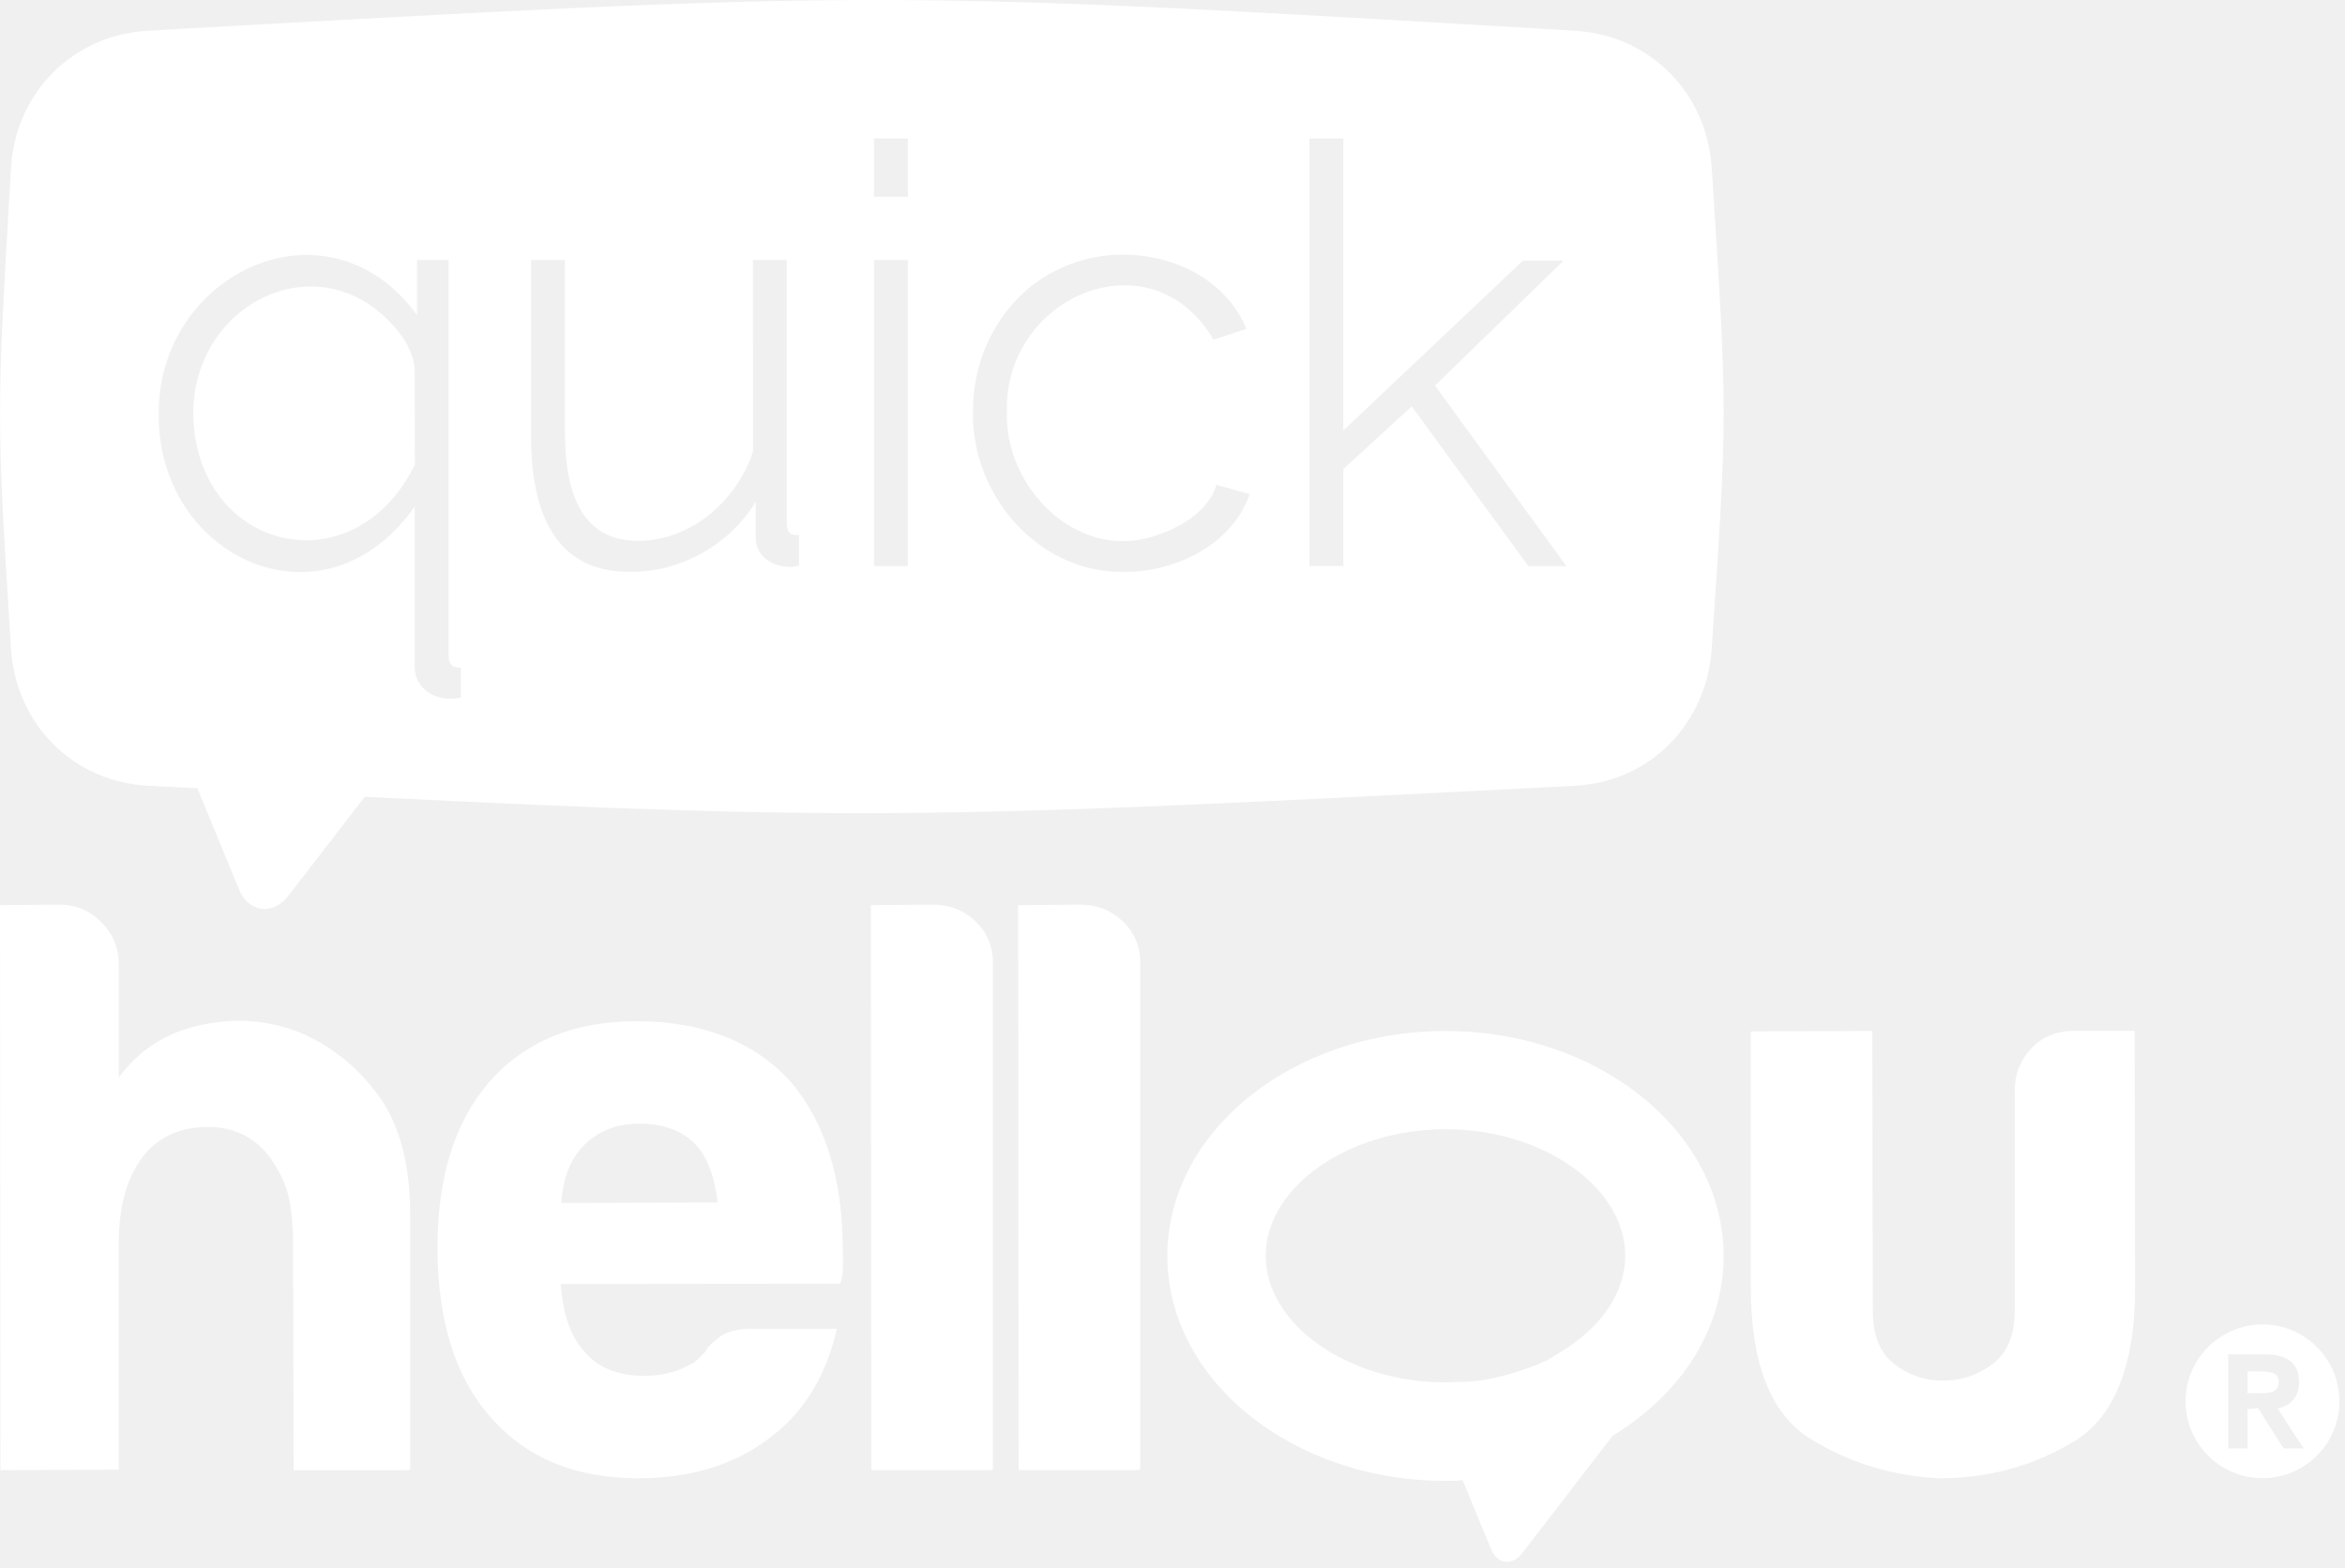
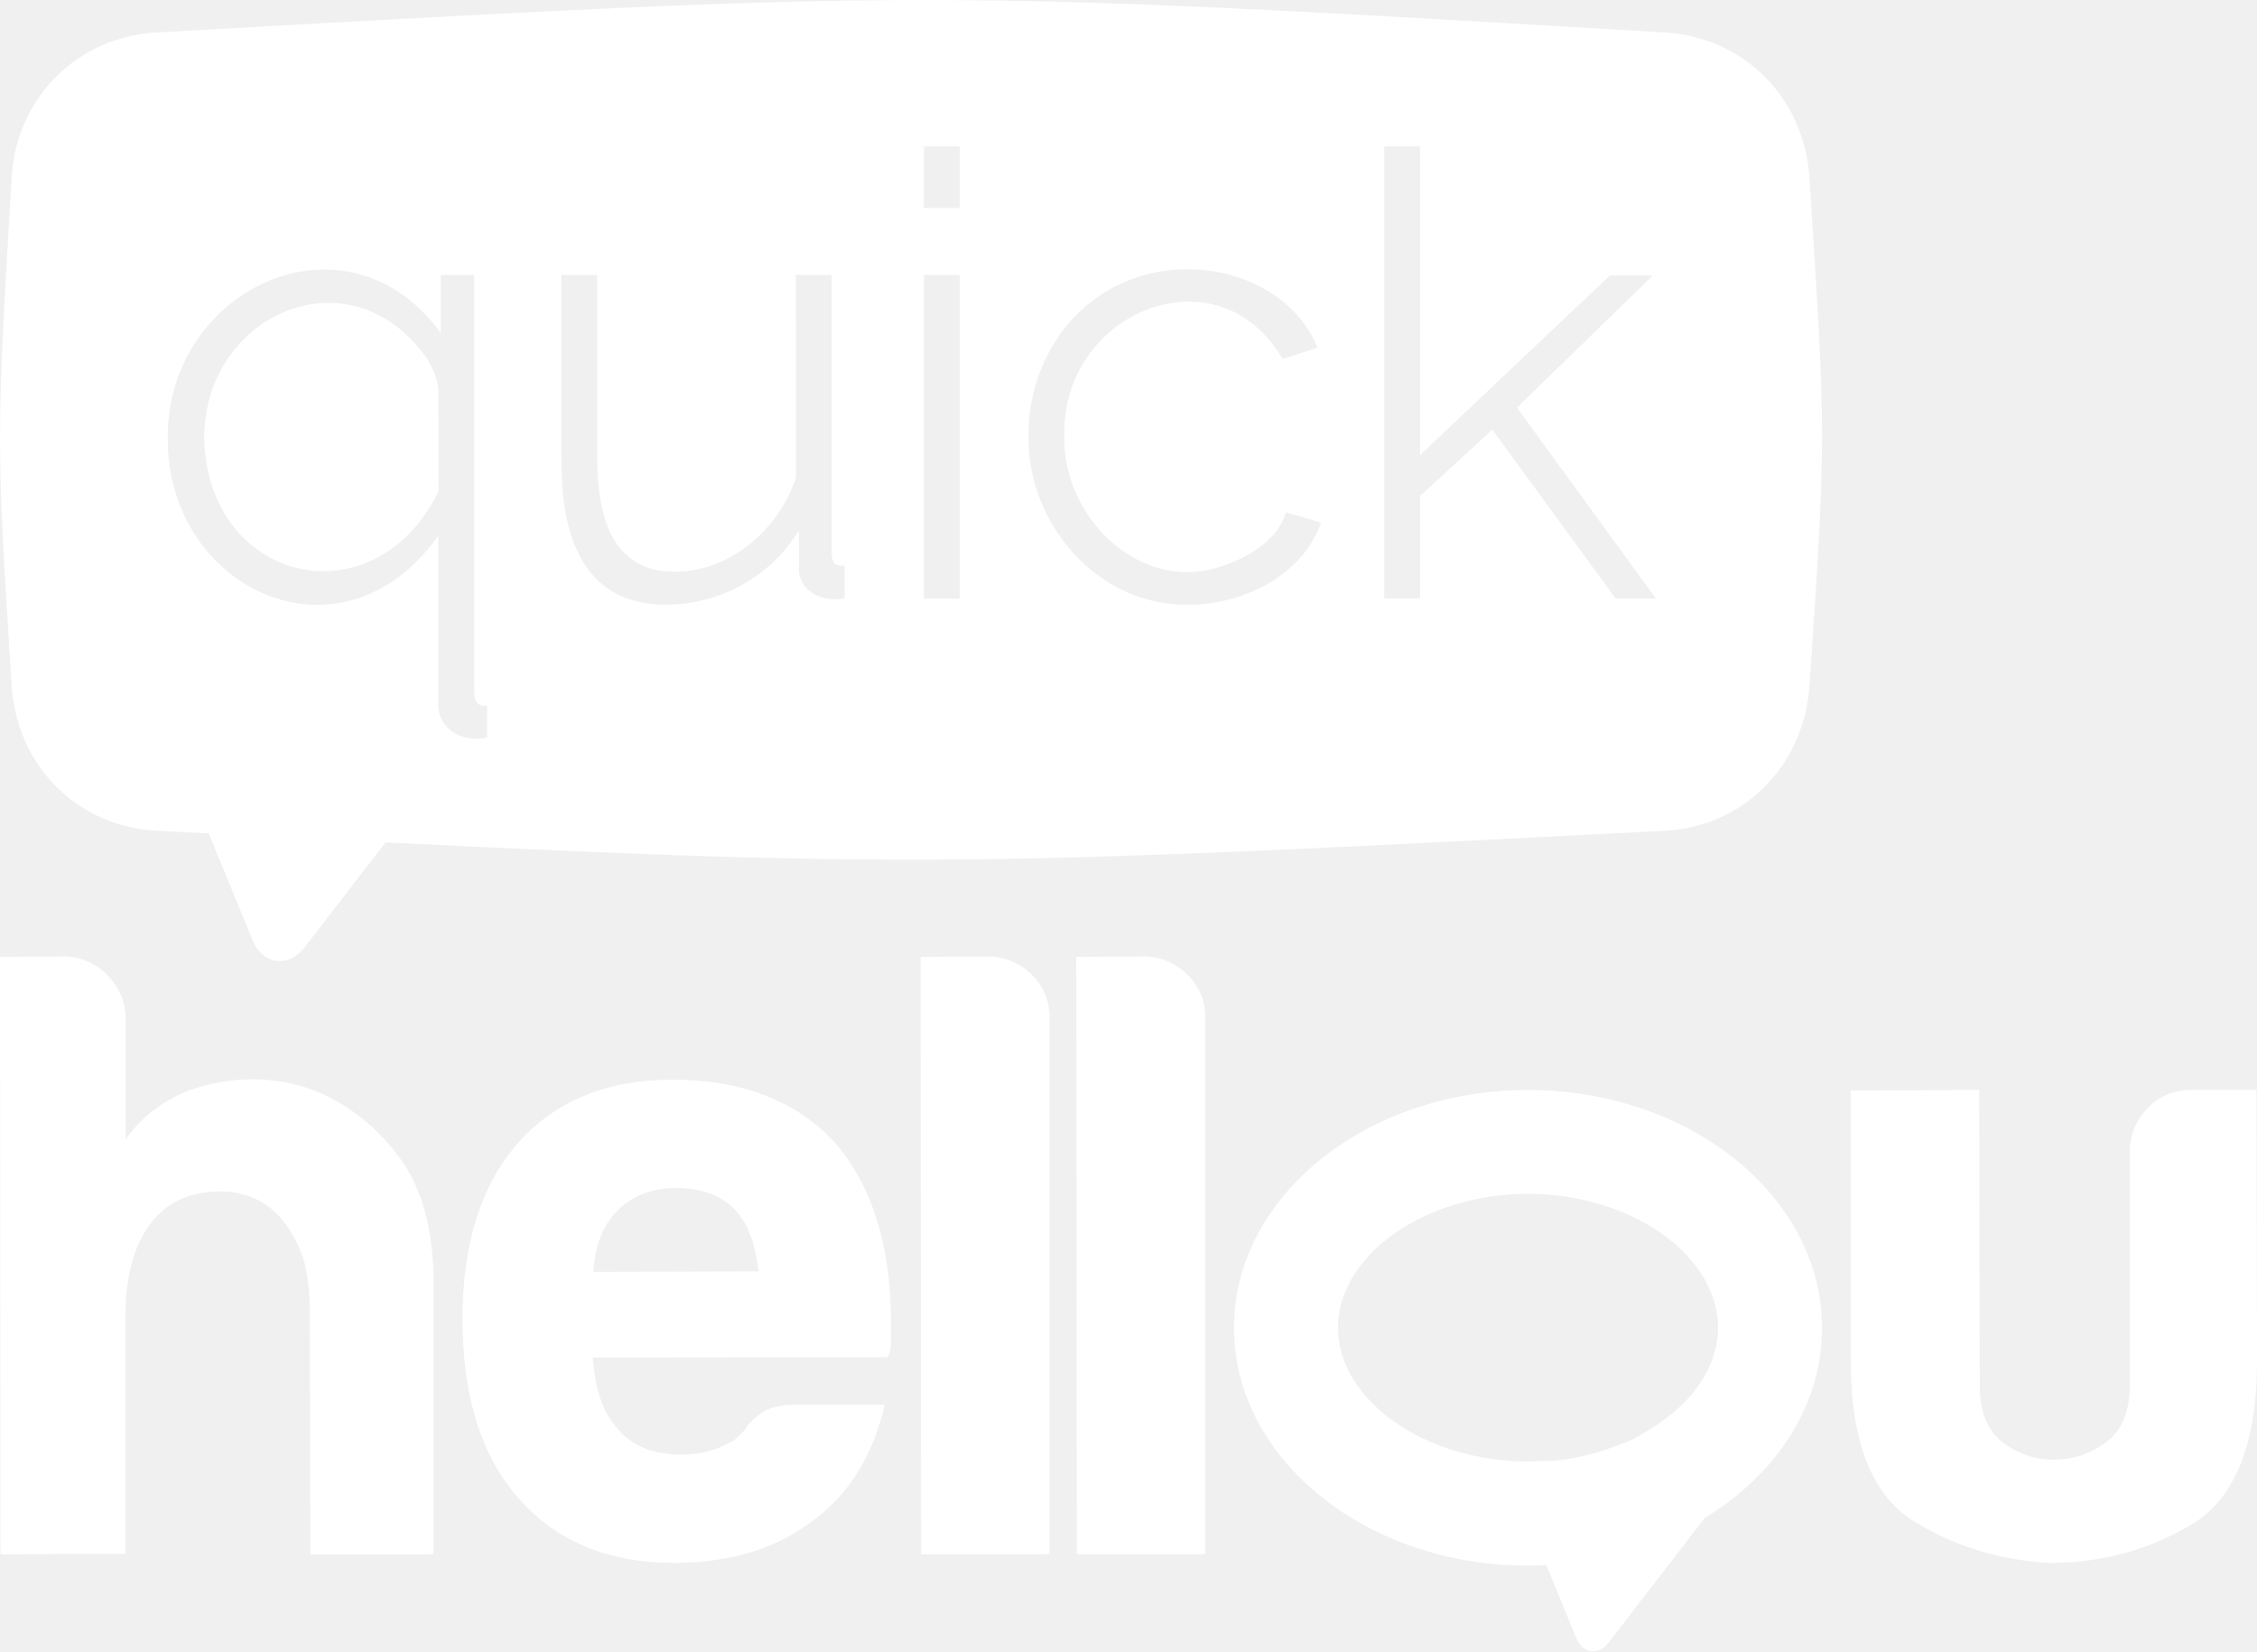
- <svg xmlns="http://www.w3.org/2000/svg" version="1.1" id="Layer_1" x="0px" y="0px" viewBox="0 0 323 216" style="enable-background:new 0 0 323 216;" xml:space="preserve">
+ <svg xmlns="http://www.w3.org/2000/svg" version="1.1" id="Layer_1" x="0px" y="0px" viewBox="0 0 294.09 215.18" style="enable-background:new 0 0 294.09 215.18;" xml:space="preserve">
  <style type="text/css">
- 	.st0{fill:#ffffff;}
+ 	.st0{fill:#FFFFFF;}
</style>
  <g>
    <g>
      <g>
        <path class="st0" d="M207.57,215.18c-0.93,0-1.73-0.64-2.19-1.75l-3.91-9.5c-0.67,0.06-1.43,0.09-2.37,0.09     c-21.12,0-38.31-13.9-38.31-30.99s17.19-30.99,38.31-30.99s38.31,13.9,38.31,30.99c0,9.82-5.57,18.84-15.27,24.76l-12.5,16.22     C209.05,214.76,208.31,215.18,207.57,215.18z M199.1,155.57c-13.42,0-24.76,7.99-24.76,17.44c0,9.46,11.34,17.44,24.76,17.44     c0.29,0,0.49-0.01,0.72-0.02c0.33-0.02,0.69-0.04,1.33-0.04c5.67,0,11.89-2.96,11.95-2.99l1.92-1.17     c5.62-3.41,8.84-8.23,8.84-13.23C223.86,163.56,212.52,155.57,199.1,155.57z" />
        <path class="st0" d="M0,124.7l8.17-0.07c2.24,0,4.18,0.81,5.78,2.4c1.6,1.6,2.41,3.54,2.41,5.77v15.65     c2.66-3.63,6.24-6.01,10.64-7.08c2-0.48,3.99-0.73,5.92-0.73c2.9,0,5.76,0.55,8.49,1.65c4.25,1.82,7.86,4.74,10.74,8.68     c2.89,3.96,4.35,9.48,4.35,16.41v35.1l-0.6,0.07H40.44l-0.07-31.37c0-2.17-0.18-4.19-0.55-6.02c-0.36-1.77-1.19-3.61-2.47-5.47     c-2.1-2.94-5.01-4.43-8.66-4.43c-3.94,0-7.01,1.42-9.11,4.22c-2.14,2.86-3.23,6.86-3.23,11.91v31.08l-16.29,0.07L0,124.7z" />
        <path class="st0" d="M87.84,203.66c-8.62,0-15.45-2.85-20.3-8.46c-4.83-5.43-7.28-13.29-7.28-23.36c0-9.62,2.37-17.26,7.06-22.69     c4.86-5.61,11.69-8.46,20.3-8.46c9.05,0,16.18,2.77,21.18,8.22c4.84,5.6,7.29,13.46,7.29,23.38v2.45c0,0.84-0.09,1.44-0.28,1.83     l-0.14,0.29l-38.42,0.04c0.27,4.15,1.36,7.26,3.22,9.26c1.83,2.25,4.6,3.38,8.26,3.38c2.41,0,4.49-0.5,6.17-1.48     c0.47-0.17,0.8-0.38,1.11-0.69l1.15-1.15c0.22-0.53,0.8-1.14,1.81-1.92c1.07-0.82,2.58-1.24,4.49-1.24h11.82l-0.16,0.65     c-1.58,6.39-4.79,11.34-9.53,14.7C100.9,201.89,94.93,203.66,87.84,203.66z M88.06,154.81c-3.09,0-5.65,0.99-7.61,2.95     c-1.87,1.87-2.92,4.55-3.14,7.98l21.54-0.07c-0.41-3.56-1.41-6.22-2.98-7.92C94.07,155.8,91.44,154.81,88.06,154.81z" />
        <path class="st0" d="M120.02,202.54l-0.07-77.84l8.62-0.07c2.23,0,4.17,0.77,5.77,2.28c1.6,1.53,2.42,3.44,2.42,5.67v69.89     l-0.6,0.07L120.02,202.54L120.02,202.54z" />
        <path class="st0" d="M140.31,202.54l-0.07-77.84l8.62-0.07c2.23,0,4.17,0.77,5.77,2.28c1.6,1.53,2.42,3.44,2.42,5.67v69.89     l-0.6,0.07L140.31,202.54L140.31,202.54z" />
        <path class="st0" d="M267.18,203.66c-6.5-0.3-12.49-2.13-17.82-5.44c-5.44-3.37-8.2-10.37-8.2-20.8V142.1l16.73-0.07l0.07,38.51     c0,3.36,0.97,5.83,2.89,7.34c1.96,1.54,4.24,2.33,6.77,2.33s4.85-0.78,6.89-2.33c1.99-1.51,3-3.98,3-7.33V150.2     c0-2.23,0.77-4.17,2.28-5.76c1.52-1.6,3.51-2.42,5.9-2.42h8.33l0.07,35.39c0,10.73-2.87,17.89-8.55,21.26     C279.99,201.98,273.81,203.66,267.18,203.66L267.18,203.66z" />
      </g>
-       <g>
-         <g>
-           <path class="st0" d="M311.64,188.95h-2.08v3h1.65c1.8,0,2.66-0.25,2.66-1.65C313.86,189.68,313.61,188.95,311.64,188.95z" />
-         </g>
-         <g>
-           <path class="st0" d="M311.64,182.47c-5.84,0-10.6,4.75-10.6,10.59s4.75,10.59,10.6,10.59c5.84,0,10.59-4.75,10.59-10.59      S317.48,182.47,311.64,182.47z M314.54,199.55l-3.52-5.56l-1.46,0.15v5.41h-2.65v-12.96h5.03c3.19,0,4.74,1.27,4.74,3.87      c0,1.33-0.53,2.99-2.95,3.6l3.56,5.49H314.54z" />
-         </g>
-       </g>
    </g>
    <g>
      <path class="st0" d="M55.42,46.42C45.34,32.6,26.6,41.08,26.61,57.07c0.36,18.86,22.11,24.11,30.54,6.94l-0.04-13.4    C56.92,49.17,56.34,47.75,55.42,46.42z" />
      <path class="st0" d="M216.89,4.23c-95.68-5.64-95.68-5.64-196.49,0C10.03,4.81,2.13,12.75,1.52,23.11    c-2.02,34.2-2.02,34.2,0,66.26c0.65,10.36,8.51,18.35,18.88,18.88c2.32,0.12,4.57,0.23,6.79,0.35l5.67,13.79    c1.33,3.42,4.84,3.78,6.93,0.93l10.45-13.55c69.65,3.45,79.51,2.94,166.65-1.51c10.37-0.53,18.18-8.52,18.88-18.88    c2.19-32.46,2.19-32.46,0-66.26C235.1,12.75,227.25,4.84,216.89,4.23z M63.47,96.1c-3.07,0.75-6.45-0.97-6.35-4.43V69.8    c-12.59,17.8-35.48,6.98-35.26-12.81c-0.08-19.41,23.3-30.41,35.58-13.59v-7.57h4.35v54.41c0.04,1.68,0.82,1.72,1.68,1.75    C63.47,91.99,63.47,96.1,63.47,96.1z M110.05,77.93c-2.64,0.68-6.02-0.81-5.95-3.87v-4.95c-3.65,6.02-10.37,9.72-17.37,9.68    c-9.01,0-13.58-6.29-13.58-18.69V35.83h4.67v23.71c0,10.08,3.31,14.97,10.11,14.97c7.25-0.01,13.57-5.52,15.79-12.29l-0.02-26.4    h4.67v36.24c0.04,1.68,0.82,1.66,1.68,1.65V77.93z M125.05,77.99h-4.67V35.83h4.67V77.99z M125.05,27.1h-4.67v-8.02h4.67V27.1z     M172.01,68.44c-2.56,6.71-10.17,10.38-17.15,10.35c-11.79,0.22-21.07-10.55-20.84-22.04c-0.07-8.45,4.59-16.57,12.41-19.94    c8.92-4.02,21.34-0.94,25.26,8.49l-4.55,1.49c-8.58-14.6-28.88-5.99-28.45,9.96c-0.34,10.43,9.62,20.51,20.18,17.14    c3.61-1.12,7.57-3.4,8.69-7.11l4.58,1.31L172.01,68.44z M210.52,77.99l-16.07-22.01l-9.42,8.65v13.35h-4.67v-58.9h4.67v40.23    l24.73-23.4h5.6l-17.7,17.21l18.09,24.87H210.52z" />
    </g>
  </g>
</svg>
